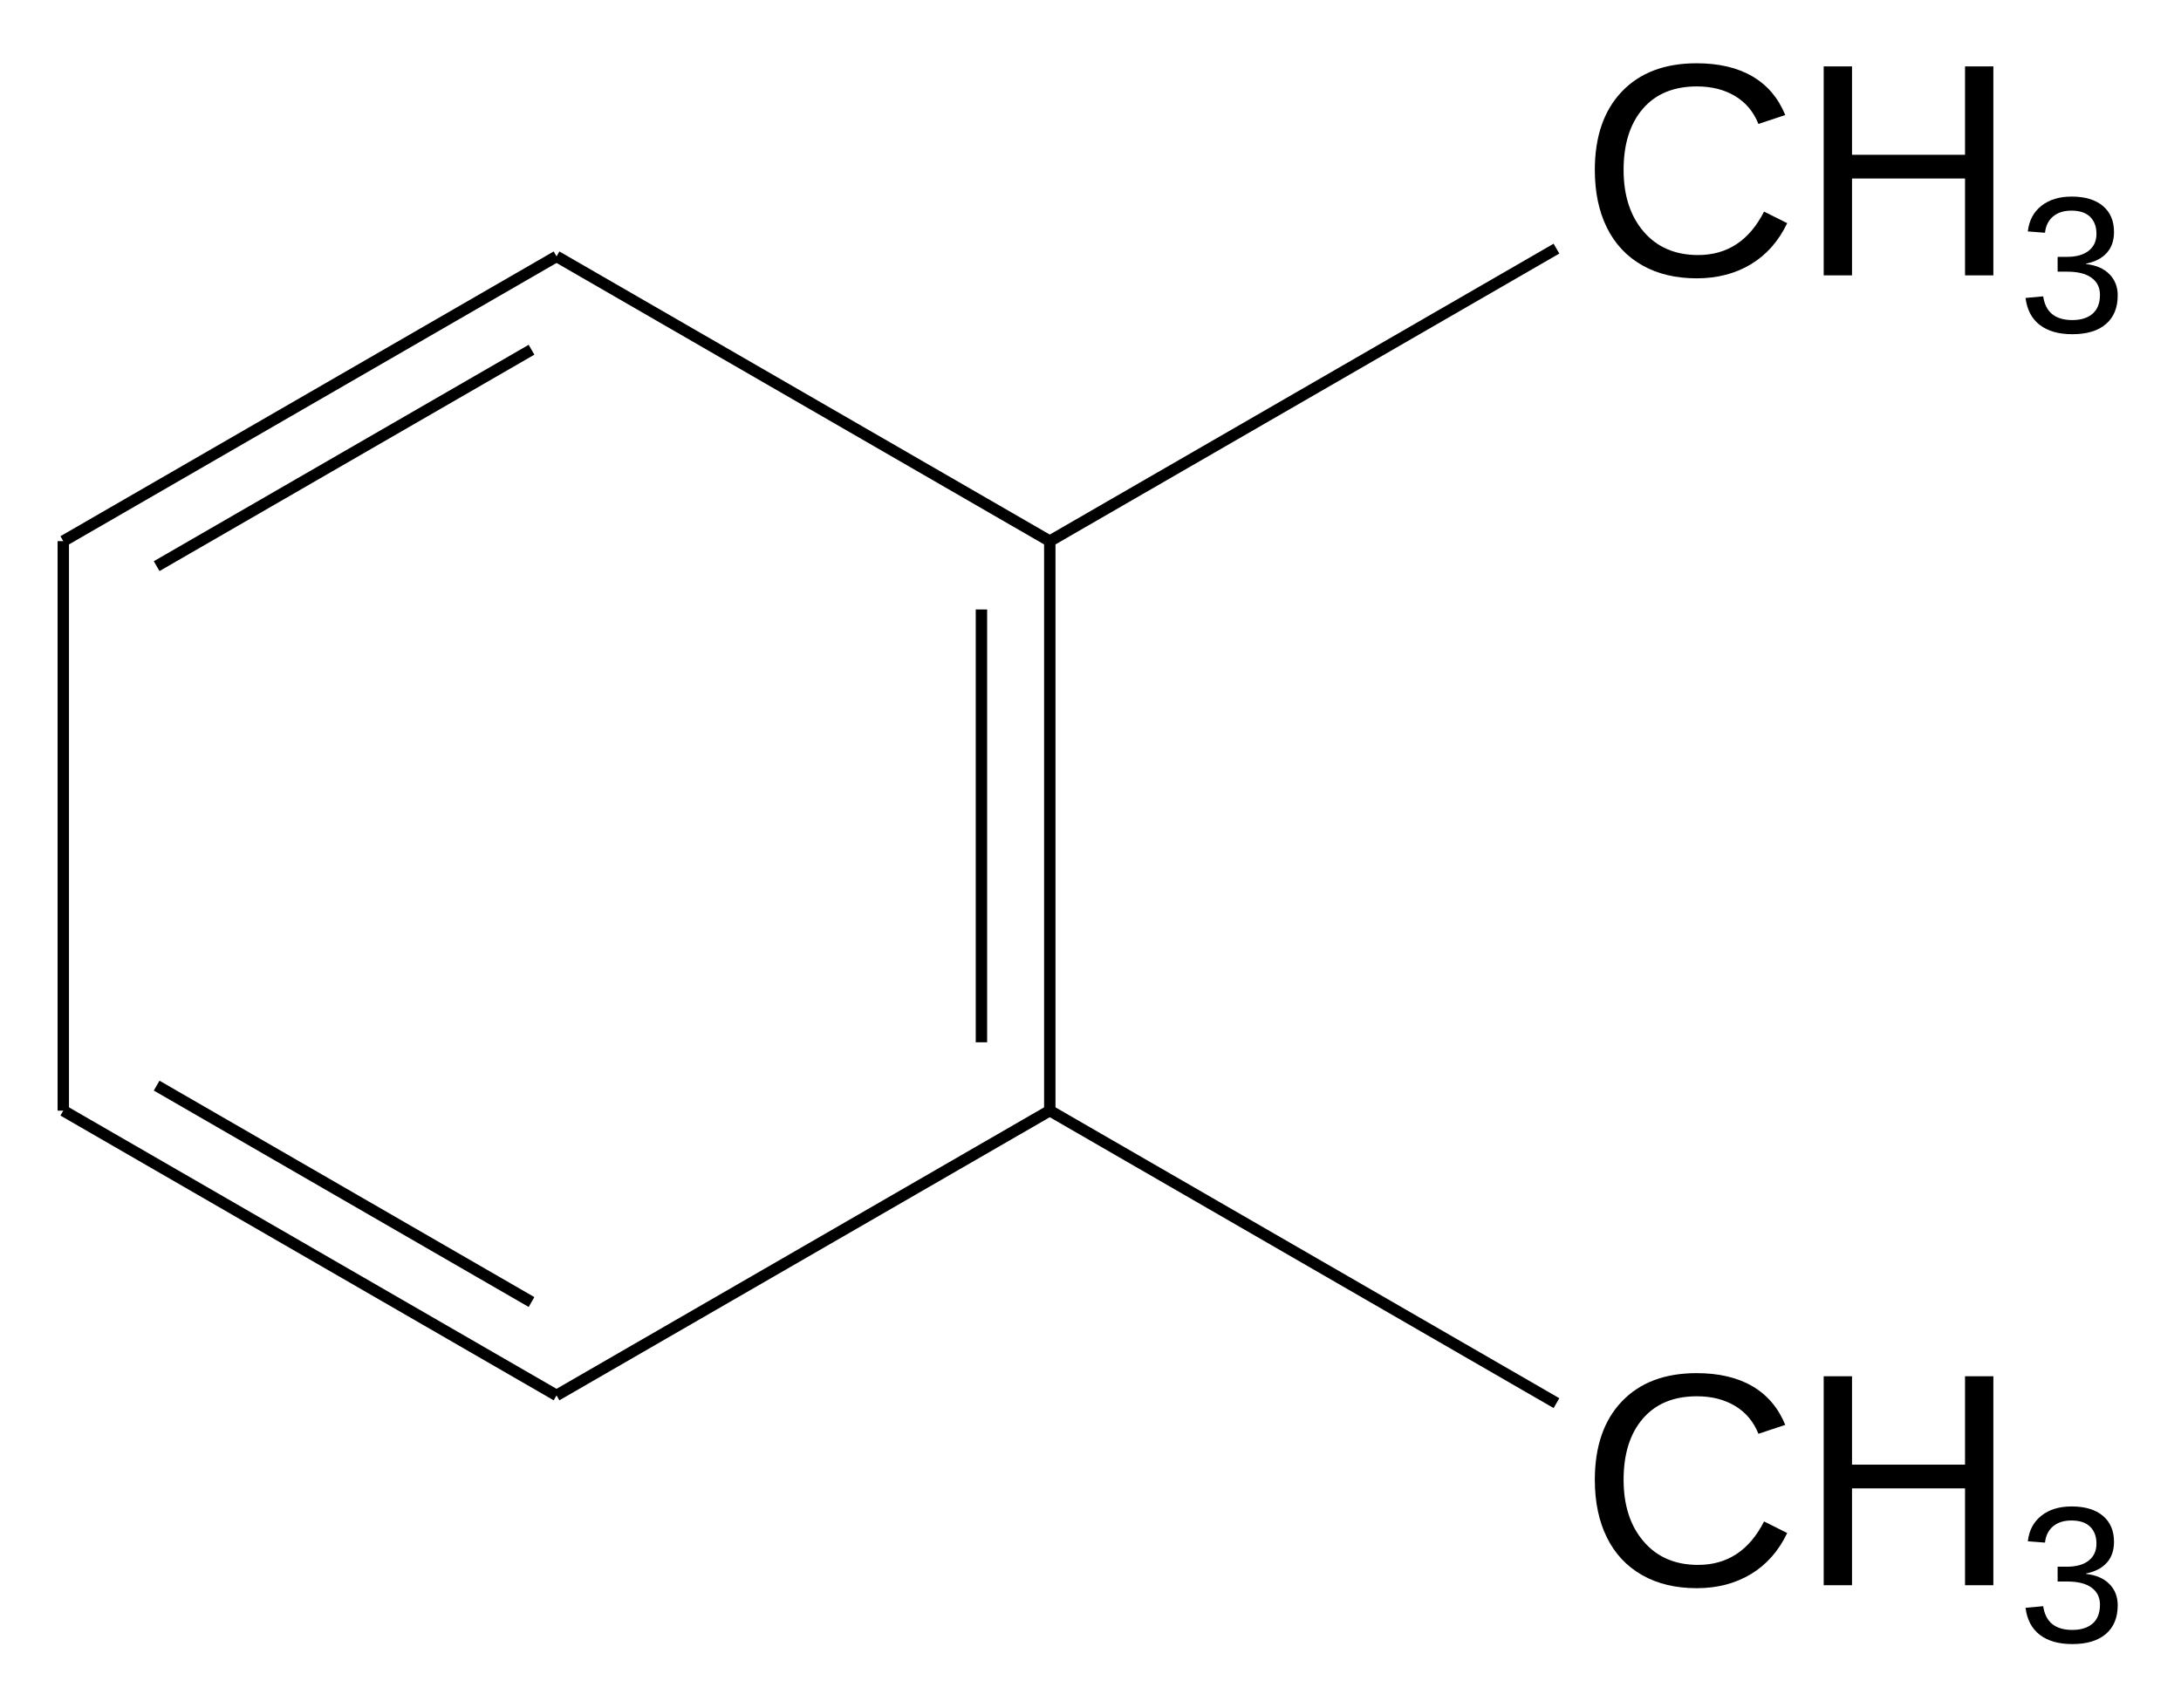
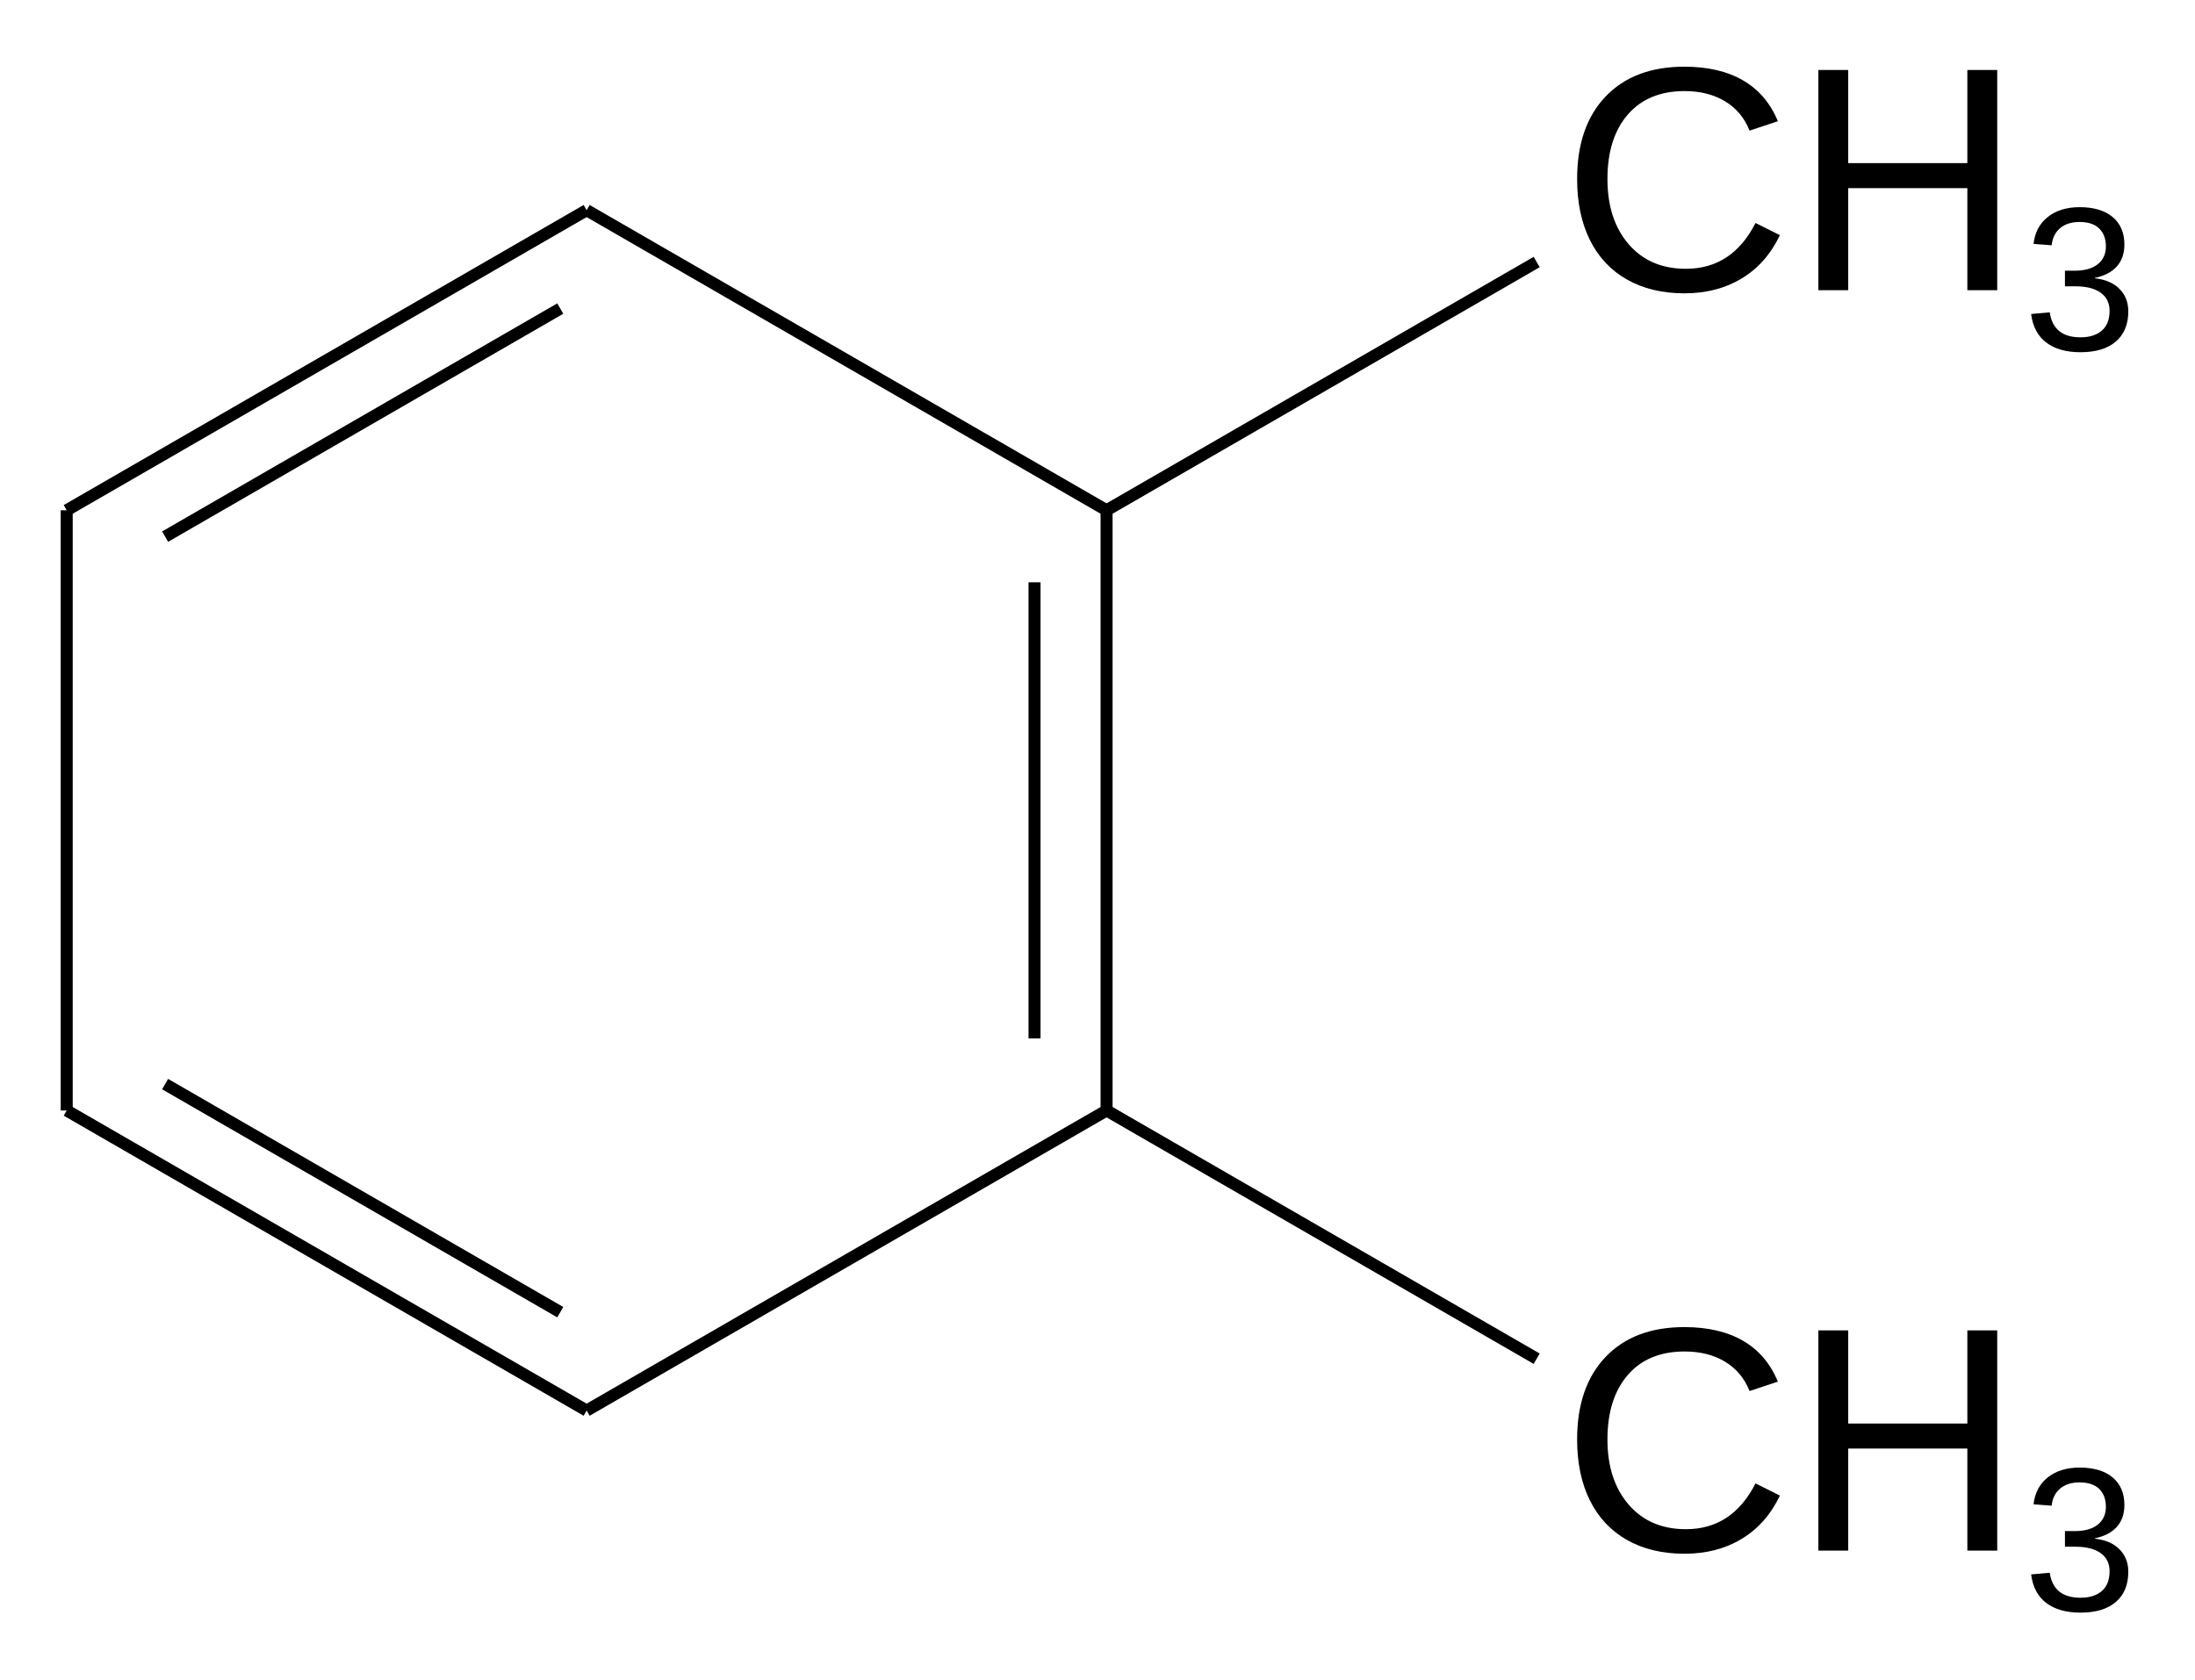
- <svg xmlns="http://www.w3.org/2000/svg" viewBox="-87.942 -130.516 344.636 269.816" role="img" aria-labelledby="title">
+ <svg xmlns="http://www.w3.org/2000/svg" viewBox="-87.942 -121.516 329.047 251.816" role="img" aria-labelledby="title">
  <g fill="none" stroke="#000" stroke-width="1.8" stroke-linecap="butt">
    <line x1="77.942" y1="-45.000" x2="77.942" y2="45.000" />
    <line x1="67.142" y1="-34.200" x2="67.142" y2="34.200" />
    <line x1="77.942" y1="45.000" x2="0.000" y2="90.000" />
    <line x1="0.000" y1="90.000" x2="-77.942" y2="45.000" />
    <line x1="-3.953" y1="75.247" x2="-63.189" y2="41.047" />
    <line x1="-77.942" y1="45.000" x2="-77.942" y2="-45.000" />
    <line x1="-77.942" y1="-45.000" x2="-0.000" y2="-90.000" />
    <line x1="-63.189" y1="-41.047" x2="-3.953" y2="-75.247" />
    <line x1="-0.000" y1="-90.000" x2="77.942" y2="-45.000" />
-     <line x1="77.942" y1="-45.000" x2="158.006" y2="-91.225" />
-     <line x1="77.942" y1="45.000" x2="158.006" y2="91.225" />
+     <line x1="77.942" y1="-45.000" x2="142.417" y2="-82.225" />
+     <line x1="77.942" y1="45.000" x2="142.417" y2="82.225" />
  </g>
  <g fill="#000">
    <g data-label="" data-anchor-x="77.942" data-anchor-y="-45.000">
</g>
    <g data-label="" data-anchor-x="77.942" data-anchor-y="45.000">
</g>
    <g data-label="" data-anchor-x="0.000" data-anchor-y="90.000">
</g>
    <g data-label="" data-anchor-x="-77.942" data-anchor-y="45.000">
</g>
    <g data-label="" data-anchor-x="-77.942" data-anchor-y="-45.000">
</g>
    <g data-label="" data-anchor-x="-0.000" data-anchor-y="-90.000">
</g>
-     <g data-label="CH3" data-anchor-x="179.267" data-anchor-y="-103.500">
-       <path transform="translate(161.6305 -87) scale(1)" d="M18.562 -29.859Q13.078 -29.859 10.031 -26.332Q6.984 -22.805 6.984 -16.664Q6.984 -10.594 10.16 -6.902Q13.336 -3.211 18.75 -3.211Q25.688 -3.211 29.18 -10.078L32.836 -8.25Q30.797 -3.984 27.105 -1.758Q23.414 0.469 18.539 0.469Q13.547 0.469 9.902 -1.605Q6.258 -3.68 4.348 -7.535Q2.438 -11.391 2.438 -16.664Q2.438 -24.562 6.703 -29.039Q10.969 -33.516 18.516 -33.516Q23.789 -33.516 27.328 -31.453Q30.867 -29.391 32.531 -25.336L28.289 -23.93Q27.141 -26.812 24.598 -28.336Q22.055 -29.859 18.562 -29.859Z" />
-       <path transform="translate(196.2946 -87) scale(1)" d="M26.273 -0L26.273 -15.305L8.414 -15.305L8.414 -0L3.938 -0L3.938 -33.023L8.414 -33.023L8.414 -19.055L26.273 -19.055L26.273 -33.023L30.75 -33.023L30.75 -0Z" />
-       <path transform="translate(230.9587 -78) scale(0.64)" d="M24.586 -9.117Q24.586 -4.547 21.68 -2.039Q18.773 0.469 13.383 0.469Q8.367 0.469 5.379 -1.793Q2.391 -4.055 1.828 -8.484L6.188 -8.883Q7.031 -3.023 13.383 -3.023Q16.57 -3.023 18.387 -4.594Q20.203 -6.164 20.203 -9.258Q20.203 -11.953 18.129 -13.465Q16.055 -14.977 12.141 -14.977L9.75 -14.977L9.75 -18.633L12.047 -18.633Q15.516 -18.633 17.426 -20.145Q19.336 -21.656 19.336 -24.328Q19.336 -26.977 17.777 -28.512Q16.219 -30.047 13.148 -30.047Q10.359 -30.047 8.637 -28.617Q6.914 -27.188 6.633 -24.586L2.391 -24.914Q2.859 -28.969 5.754 -31.242Q8.648 -33.516 13.195 -33.516Q18.164 -33.516 20.918 -31.207Q23.672 -28.898 23.672 -24.773Q23.672 -21.609 21.902 -19.629Q20.133 -17.648 16.758 -16.945L16.758 -16.852Q20.461 -16.453 22.523 -14.367Q24.586 -12.281 24.586 -9.117Z" />
+     <g data-label="CH3" data-anchor-x="163.679" data-anchor-y="-94.500">
+       <path transform="translate(146.0421 -78) scale(1)" d="M18.562 -29.859Q13.078 -29.859 10.031 -26.332Q6.984 -22.805 6.984 -16.664Q6.984 -10.594 10.16 -6.902Q13.336 -3.211 18.75 -3.211Q25.688 -3.211 29.18 -10.078L32.836 -8.25Q30.797 -3.984 27.105 -1.758Q23.414 0.469 18.539 0.469Q13.547 0.469 9.902 -1.605Q6.258 -3.68 4.348 -7.535Q2.438 -11.391 2.438 -16.664Q2.438 -24.562 6.703 -29.039Q10.969 -33.516 18.516 -33.516Q23.789 -33.516 27.328 -31.453Q30.867 -29.391 32.531 -25.336L28.289 -23.93Q27.141 -26.812 24.598 -28.336Q22.055 -29.859 18.562 -29.859Z" />
+       <path transform="translate(180.7061 -78) scale(1)" d="M26.273 -0L26.273 -15.305L8.414 -15.305L8.414 -0L3.938 -0L3.938 -33.023L8.414 -33.023L8.414 -19.055L26.273 -19.055L26.273 -33.023L30.75 -33.023L30.75 -0Z" />
+       <path transform="translate(215.3702 -69) scale(0.64)" d="M24.586 -9.117Q24.586 -4.547 21.68 -2.039Q18.773 0.469 13.383 0.469Q8.367 0.469 5.379 -1.793Q2.391 -4.055 1.828 -8.484L6.188 -8.883Q7.031 -3.023 13.383 -3.023Q16.57 -3.023 18.387 -4.594Q20.203 -6.164 20.203 -9.258Q20.203 -11.953 18.129 -13.465Q16.055 -14.977 12.141 -14.977L9.75 -14.977L9.75 -18.633L12.047 -18.633Q15.516 -18.633 17.426 -20.145Q19.336 -21.656 19.336 -24.328Q19.336 -26.977 17.777 -28.512Q16.219 -30.047 13.148 -30.047Q10.359 -30.047 8.637 -28.617Q6.914 -27.188 6.633 -24.586L2.391 -24.914Q2.859 -28.969 5.754 -31.242Q8.648 -33.516 13.195 -33.516Q18.164 -33.516 20.918 -31.207Q23.672 -28.898 23.672 -24.773Q23.672 -21.609 21.902 -19.629Q20.133 -17.648 16.758 -16.945L16.758 -16.852Q20.461 -16.453 22.523 -14.367Q24.586 -12.281 24.586 -9.117Z" />
    </g>
-     <g data-label="CH3" data-anchor-x="179.267" data-anchor-y="103.500">
-       <path transform="translate(161.6305 120) scale(1)" d="M18.562 -29.859Q13.078 -29.859 10.031 -26.332Q6.984 -22.805 6.984 -16.664Q6.984 -10.594 10.16 -6.902Q13.336 -3.211 18.75 -3.211Q25.688 -3.211 29.18 -10.078L32.836 -8.25Q30.797 -3.984 27.105 -1.758Q23.414 0.469 18.539 0.469Q13.547 0.469 9.902 -1.605Q6.258 -3.68 4.348 -7.535Q2.438 -11.391 2.438 -16.664Q2.438 -24.562 6.703 -29.039Q10.969 -33.516 18.516 -33.516Q23.789 -33.516 27.328 -31.453Q30.867 -29.391 32.531 -25.336L28.289 -23.93Q27.141 -26.812 24.598 -28.336Q22.055 -29.859 18.562 -29.859Z" />
-       <path transform="translate(196.2946 120) scale(1)" d="M26.273 -0L26.273 -15.305L8.414 -15.305L8.414 -0L3.938 -0L3.938 -33.023L8.414 -33.023L8.414 -19.055L26.273 -19.055L26.273 -33.023L30.75 -33.023L30.75 -0Z" />
-       <path transform="translate(230.9587 129) scale(0.64)" d="M24.586 -9.117Q24.586 -4.547 21.68 -2.039Q18.773 0.469 13.383 0.469Q8.367 0.469 5.379 -1.793Q2.391 -4.055 1.828 -8.484L6.188 -8.883Q7.031 -3.023 13.383 -3.023Q16.57 -3.023 18.387 -4.594Q20.203 -6.164 20.203 -9.258Q20.203 -11.953 18.129 -13.465Q16.055 -14.977 12.141 -14.977L9.75 -14.977L9.75 -18.633L12.047 -18.633Q15.516 -18.633 17.426 -20.145Q19.336 -21.656 19.336 -24.328Q19.336 -26.977 17.777 -28.512Q16.219 -30.047 13.148 -30.047Q10.359 -30.047 8.637 -28.617Q6.914 -27.188 6.633 -24.586L2.391 -24.914Q2.859 -28.969 5.754 -31.242Q8.648 -33.516 13.195 -33.516Q18.164 -33.516 20.918 -31.207Q23.672 -28.898 23.672 -24.773Q23.672 -21.609 21.902 -19.629Q20.133 -17.648 16.758 -16.945L16.758 -16.852Q20.461 -16.453 22.523 -14.367Q24.586 -12.281 24.586 -9.117Z" />
+     <g data-label="CH3" data-anchor-x="163.679" data-anchor-y="94.500">
+       <path transform="translate(146.0421 111) scale(1)" d="M18.562 -29.859Q13.078 -29.859 10.031 -26.332Q6.984 -22.805 6.984 -16.664Q6.984 -10.594 10.16 -6.902Q13.336 -3.211 18.75 -3.211Q25.688 -3.211 29.18 -10.078L32.836 -8.25Q30.797 -3.984 27.105 -1.758Q23.414 0.469 18.539 0.469Q13.547 0.469 9.902 -1.605Q6.258 -3.68 4.348 -7.535Q2.438 -11.391 2.438 -16.664Q2.438 -24.562 6.703 -29.039Q10.969 -33.516 18.516 -33.516Q23.789 -33.516 27.328 -31.453Q30.867 -29.391 32.531 -25.336L28.289 -23.93Q27.141 -26.812 24.598 -28.336Q22.055 -29.859 18.562 -29.859Z" />
+       <path transform="translate(180.7061 111) scale(1)" d="M26.273 -0L26.273 -15.305L8.414 -15.305L8.414 -0L3.938 -0L3.938 -33.023L8.414 -33.023L8.414 -19.055L26.273 -19.055L26.273 -33.023L30.75 -33.023L30.75 -0Z" />
+       <path transform="translate(215.3702 120) scale(0.64)" d="M24.586 -9.117Q24.586 -4.547 21.68 -2.039Q18.773 0.469 13.383 0.469Q8.367 0.469 5.379 -1.793Q2.391 -4.055 1.828 -8.484L6.188 -8.883Q7.031 -3.023 13.383 -3.023Q16.57 -3.023 18.387 -4.594Q20.203 -6.164 20.203 -9.258Q20.203 -11.953 18.129 -13.465Q16.055 -14.977 12.141 -14.977L9.75 -14.977L9.75 -18.633L12.047 -18.633Q15.516 -18.633 17.426 -20.145Q19.336 -21.656 19.336 -24.328Q19.336 -26.977 17.777 -28.512Q16.219 -30.047 13.148 -30.047Q10.359 -30.047 8.637 -28.617Q6.914 -27.188 6.633 -24.586L2.391 -24.914Q2.859 -28.969 5.754 -31.242Q8.648 -33.516 13.195 -33.516Q18.164 -33.516 20.918 -31.207Q23.672 -28.898 23.672 -24.773Q23.672 -21.609 21.902 -19.629Q20.133 -17.648 16.758 -16.945L16.758 -16.852Q20.461 -16.453 22.523 -14.367Q24.586 -12.281 24.586 -9.117Z" />
    </g>
  </g>
</svg>
